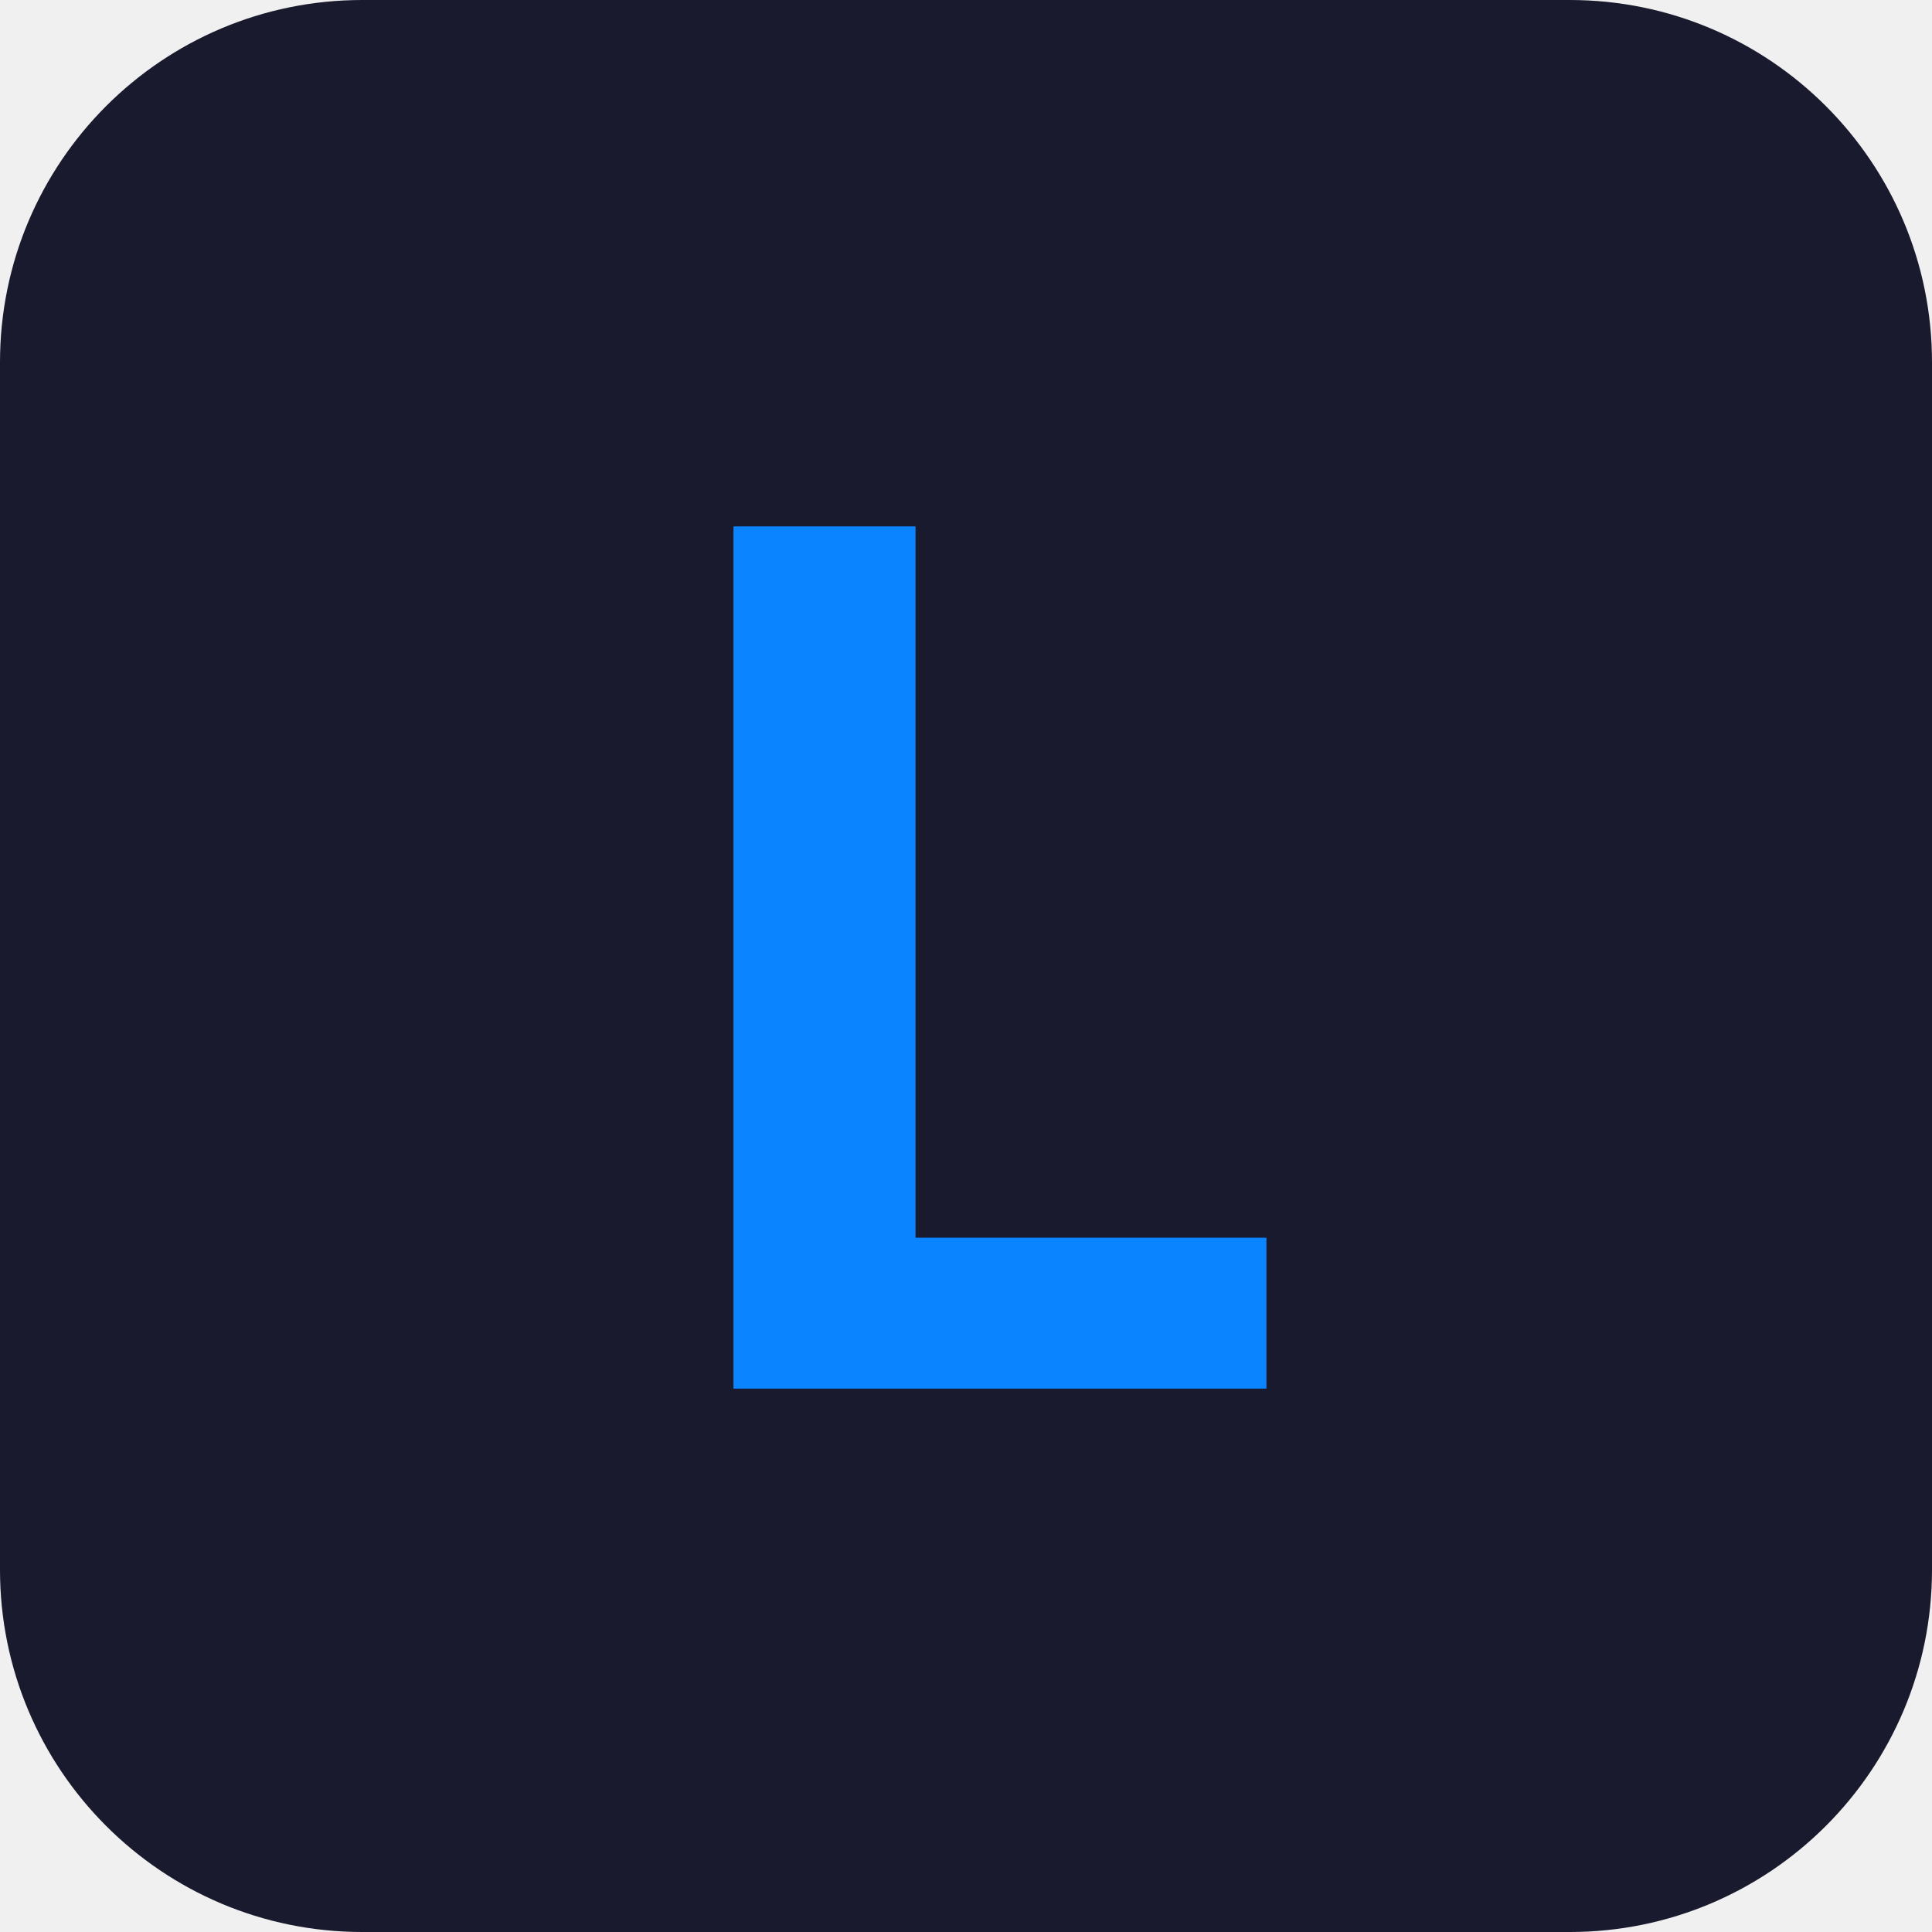
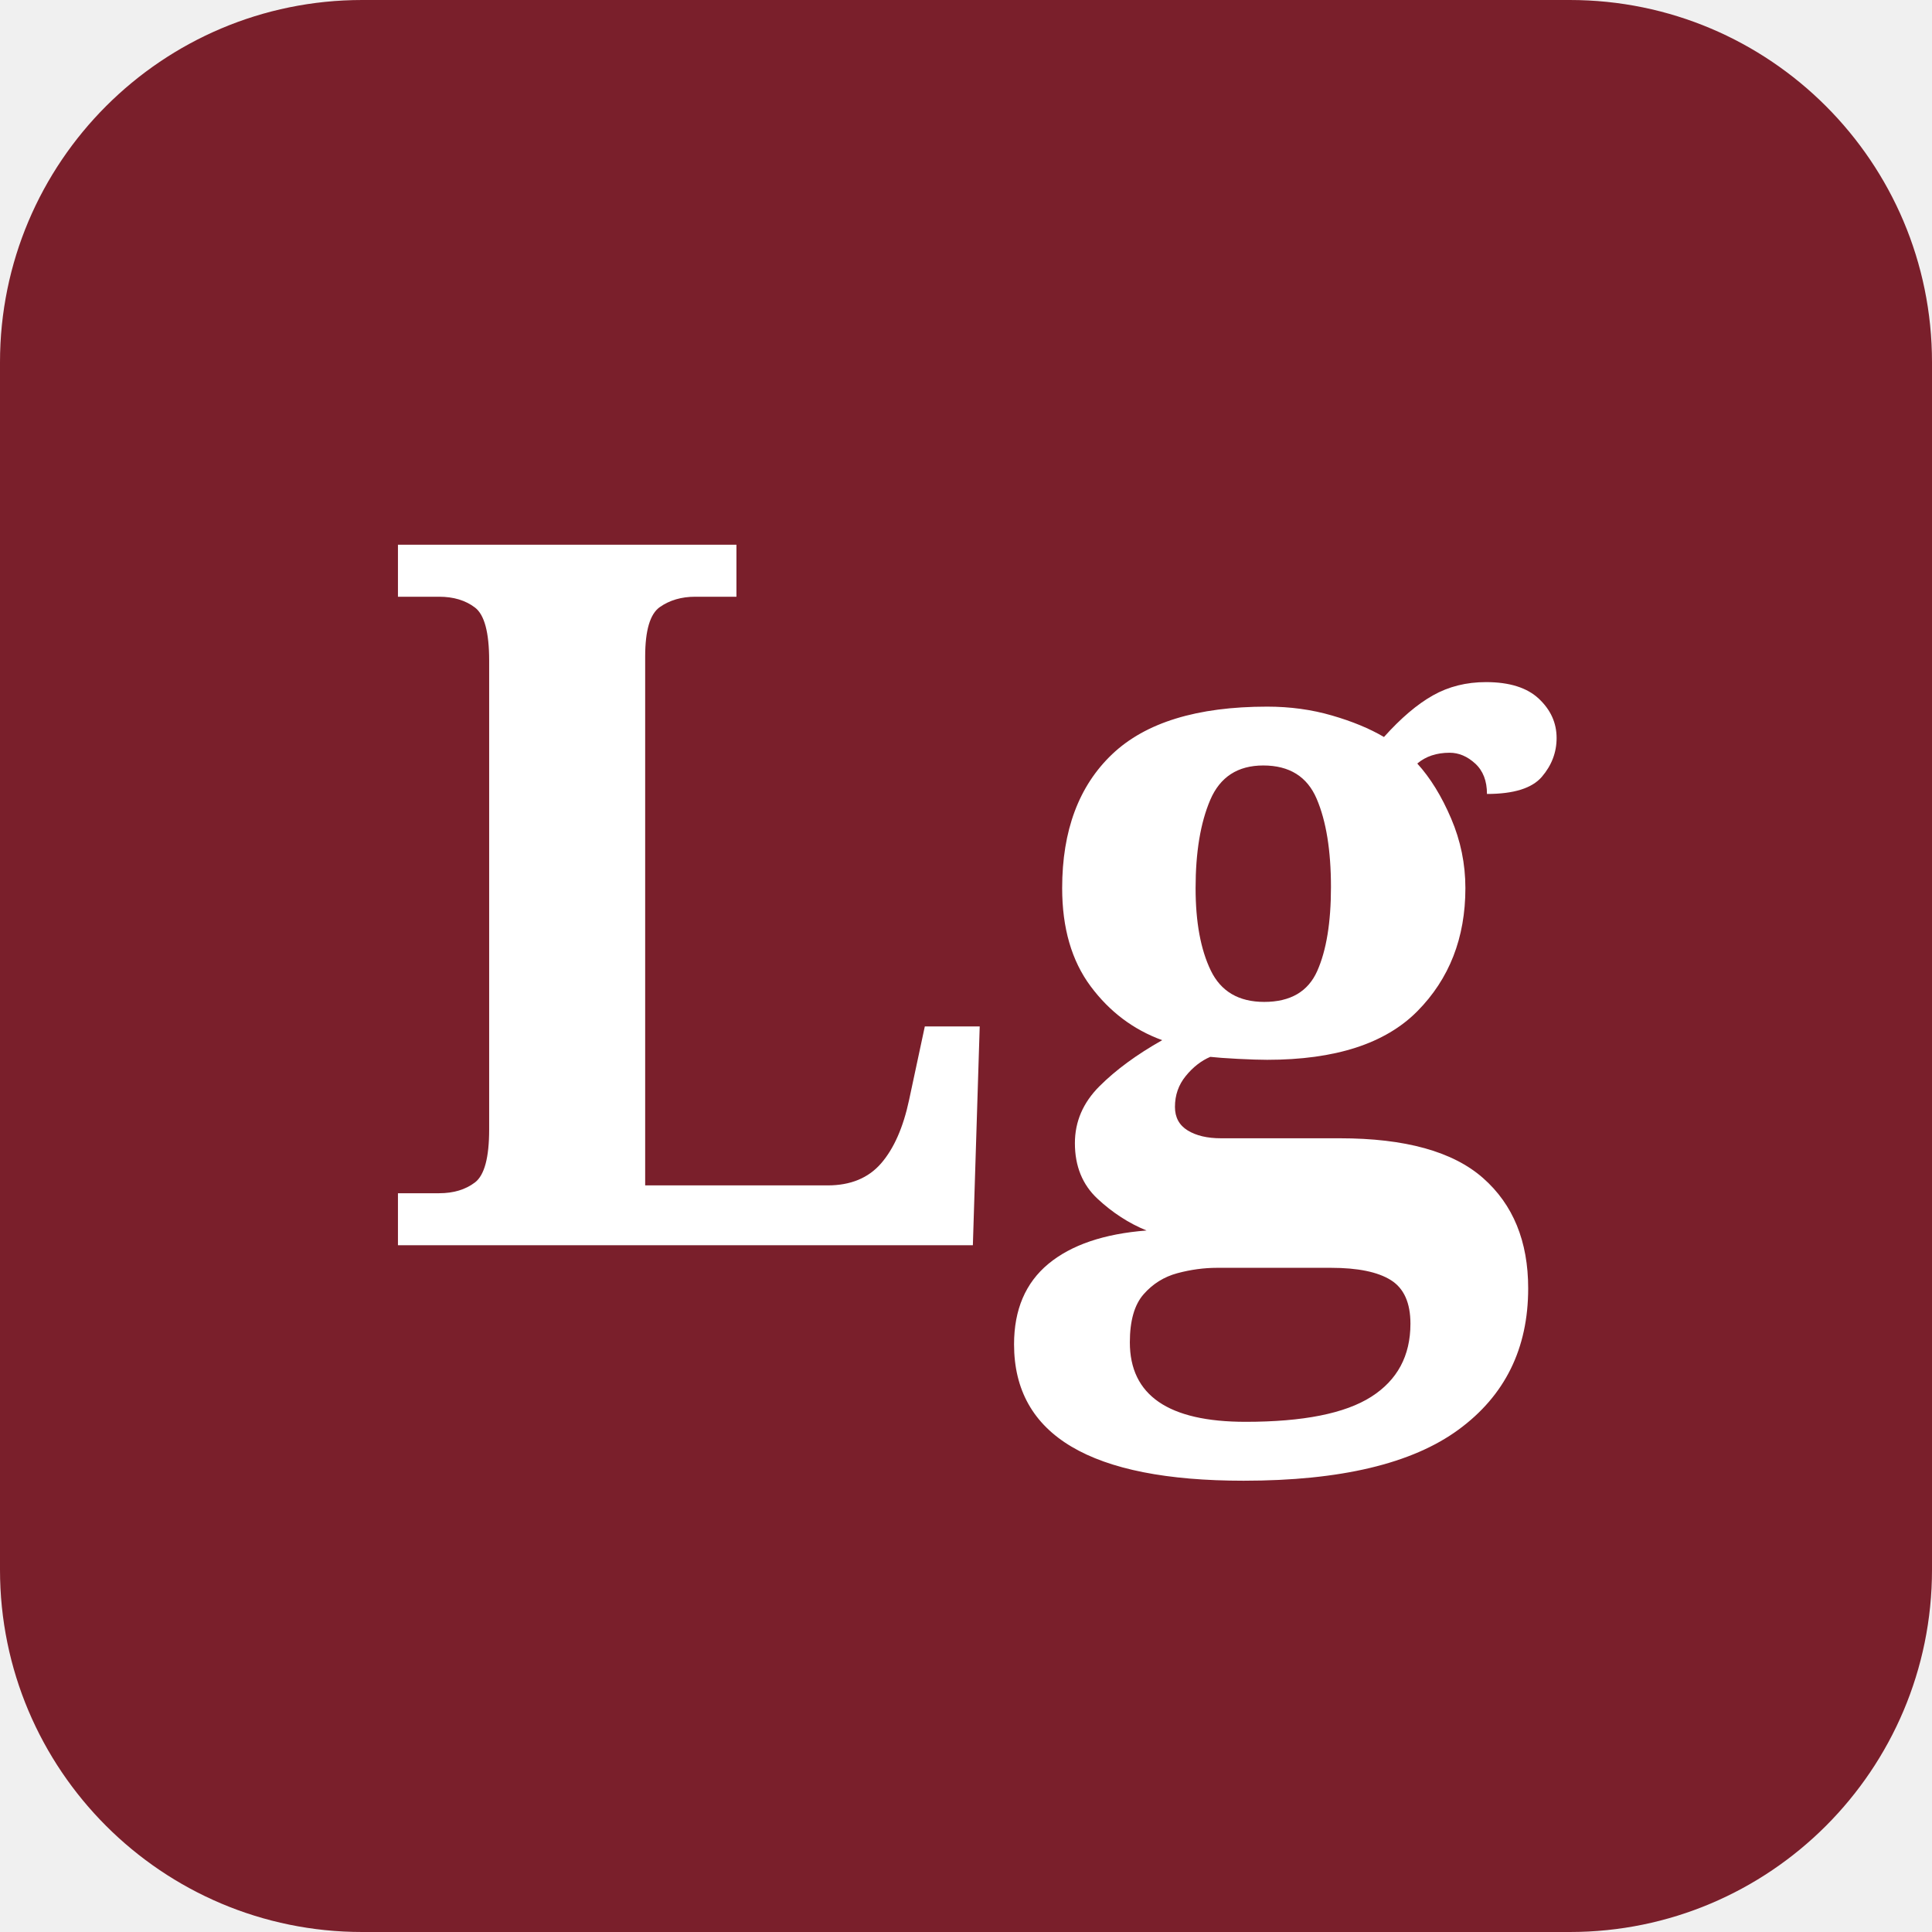
- <svg xmlns="http://www.w3.org/2000/svg" viewBox="0 0 32 32">
-   <rect width="32" height="32" rx="6" fill="#1a1a2e" />
-   <text x="16" y="23" font-family="system-ui, sans-serif" font-size="20" font-weight="700" fill="#0a84ff" text-anchor="middle">L</text>
+ <svg xmlns="http://www.w3.org/2000/svg" viewBox="0 0 512 512">
+   <rect width="512" height="512" rx="96" fill="#7a1f2b" />
+   <text x="256" y="330" font-family="Georgia, serif" font-size="260" font-weight="700" fill="#fff" text-anchor="middle">Lg</text>
</svg>
